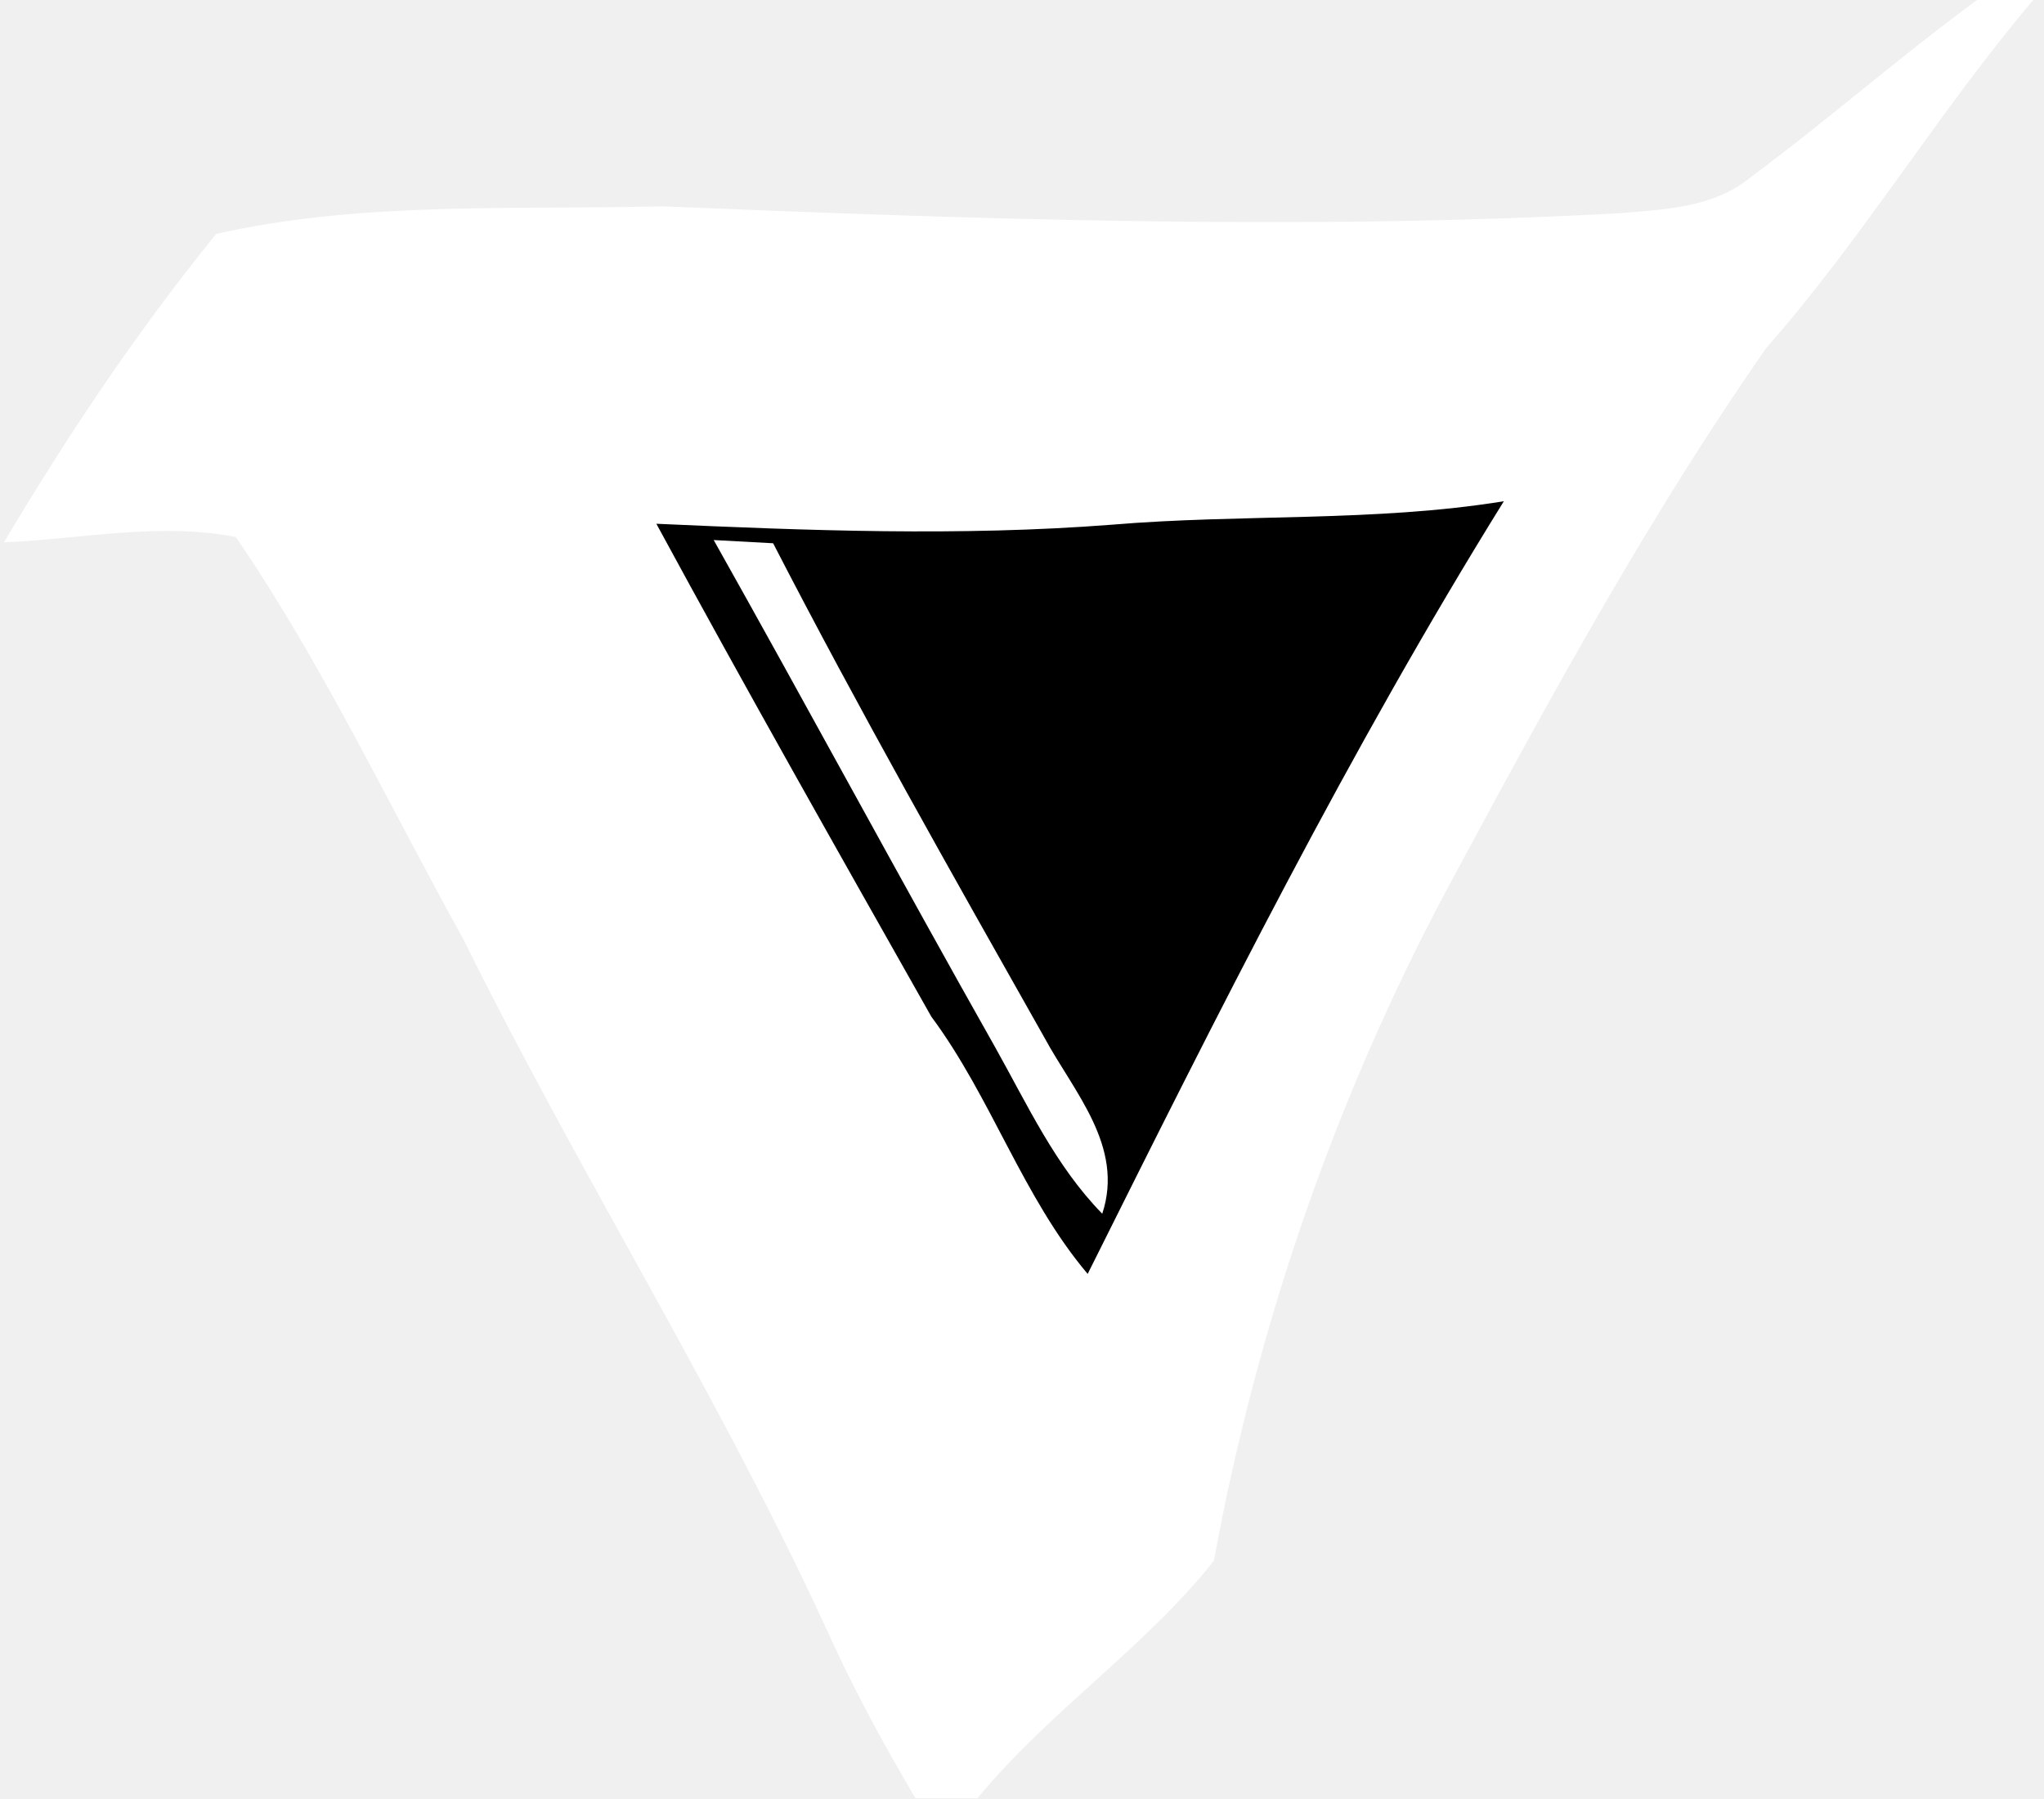
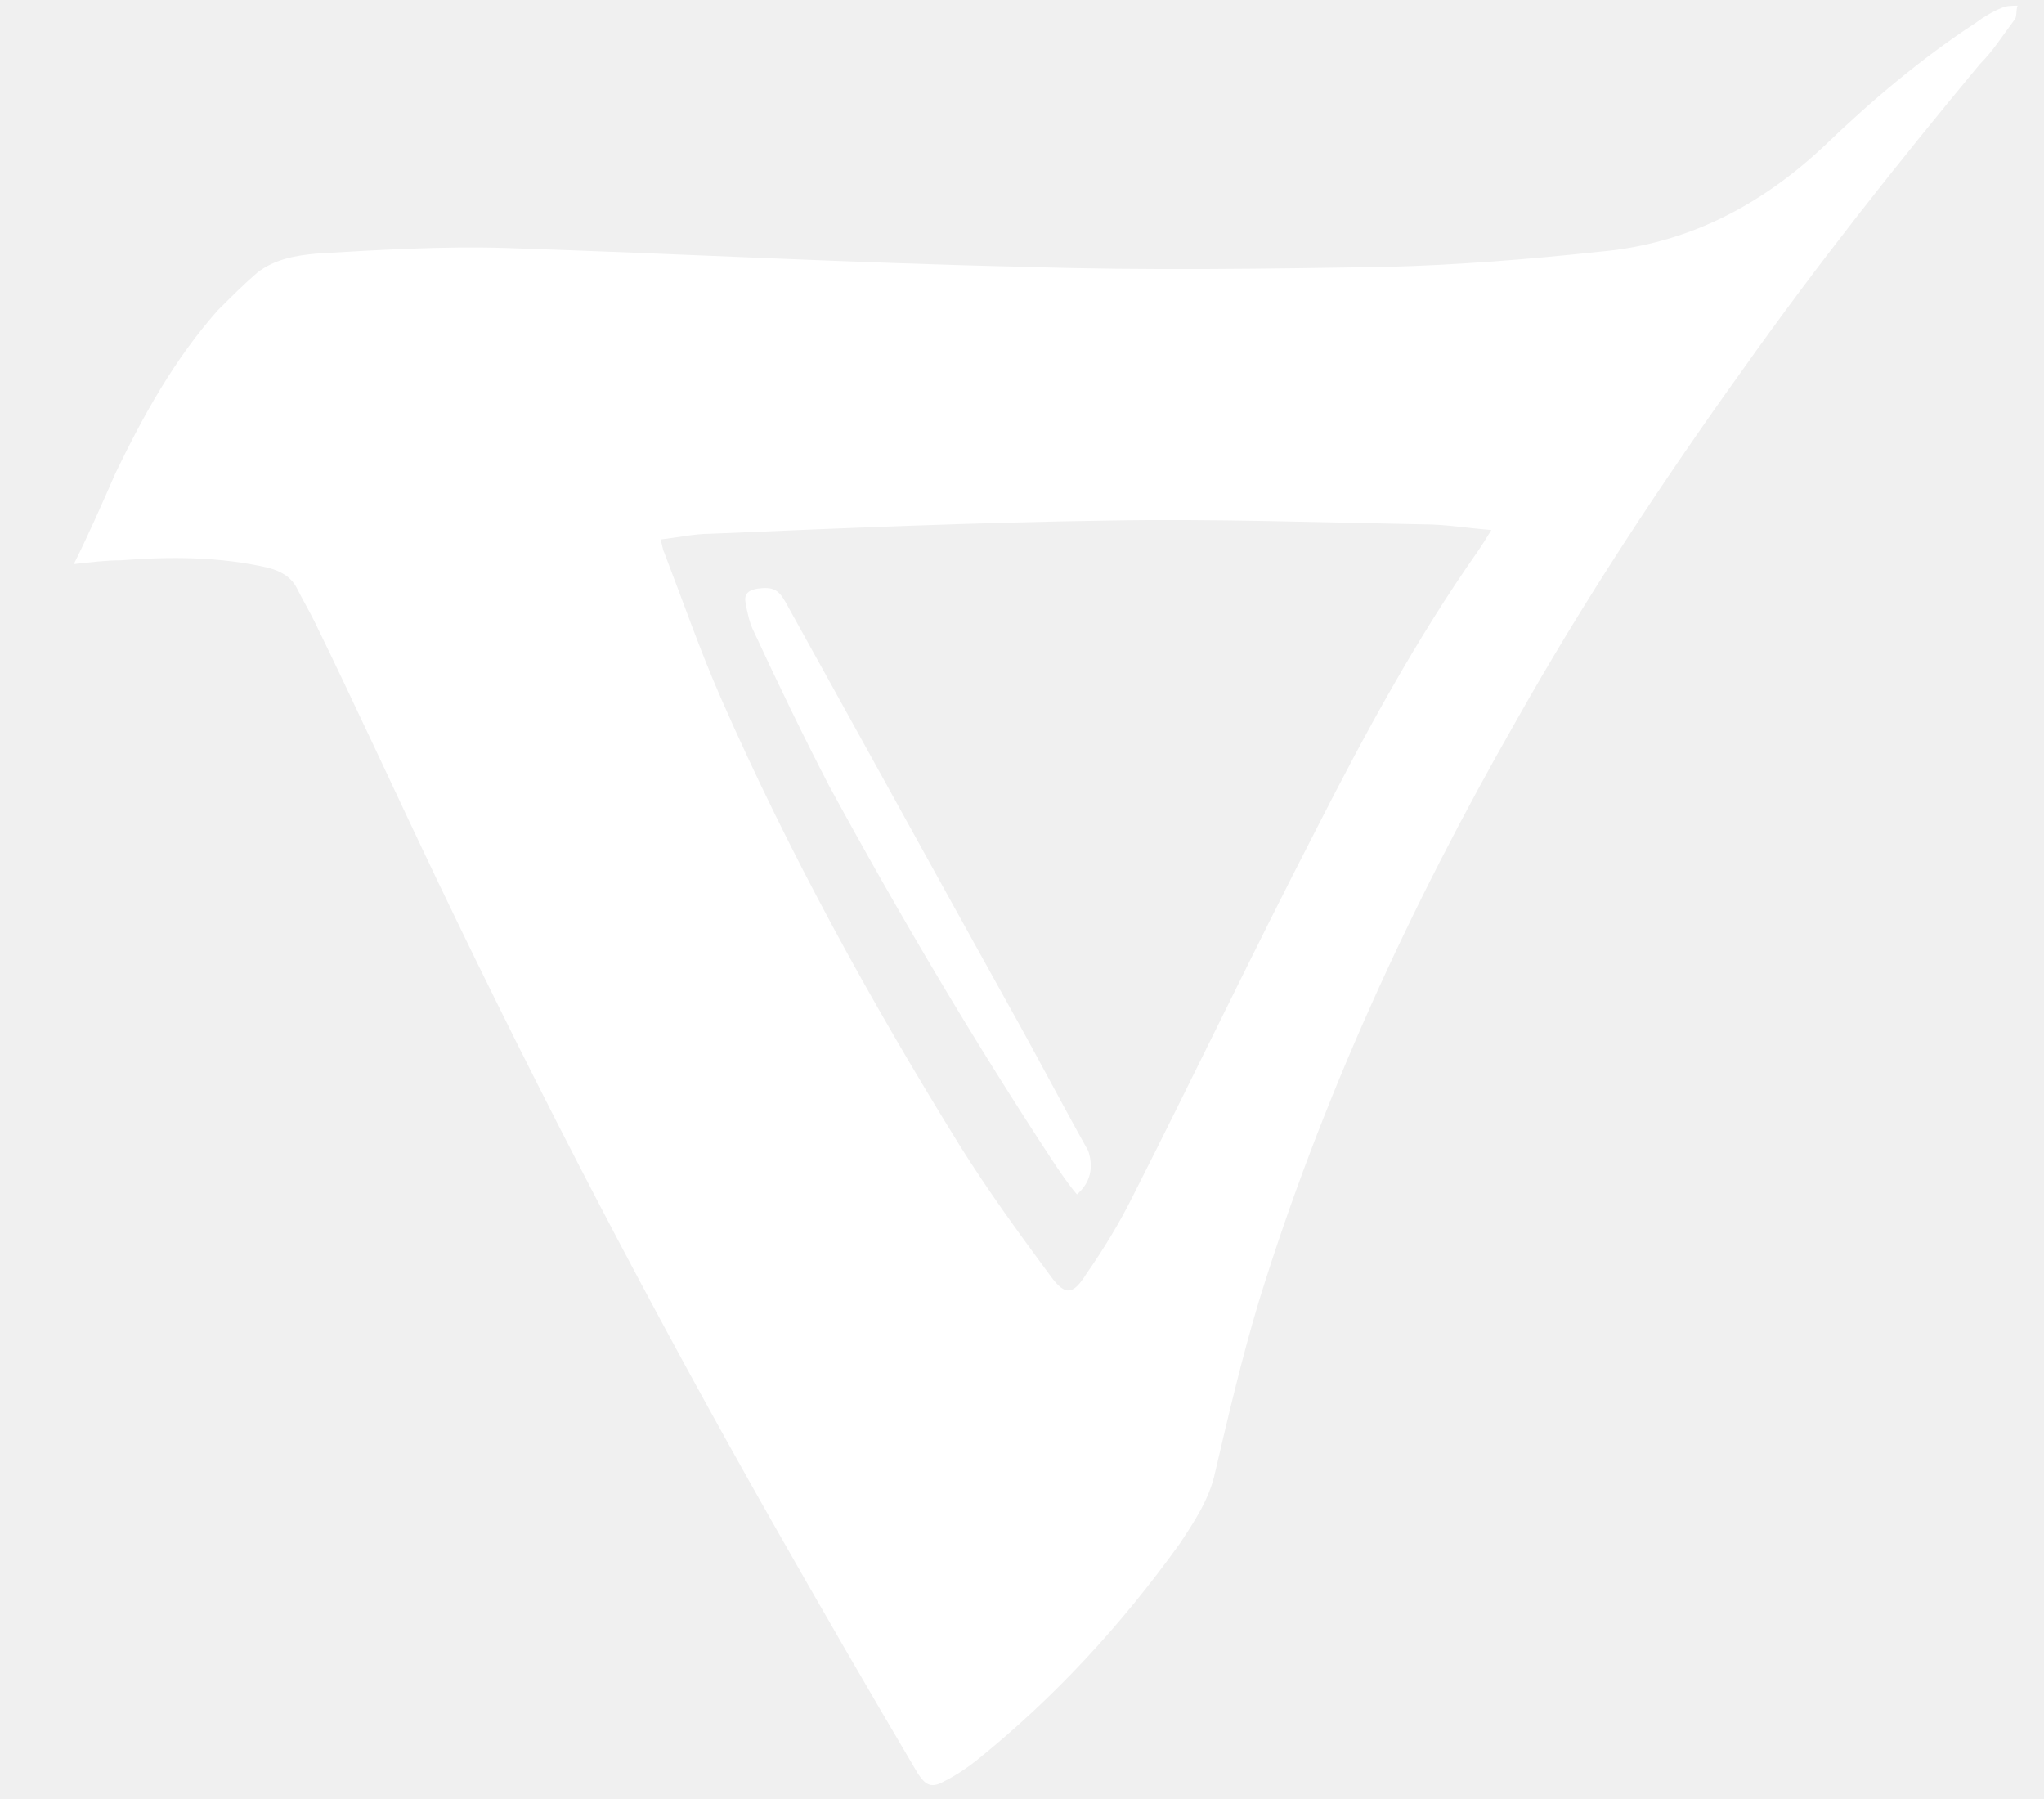
<svg xmlns="http://www.w3.org/2000/svg" width="108pt" height="95pt" viewBox="0 0 108 95" version="1.1">
-   <path fill-opacity="0" d=" M 0.00 0.00 L 104.46 0.00 C 100.36 3.01 96.53 6.38 92.44 9.41 C 90.49 10.99 87.88 11.07 85.49 11.27 C 68.66 12.18 51.80 11.59 34.98 10.90 C 27.15 11.10 19.08 10.62 11.42 12.36 C 7.27 17.47 3.57 22.99 0.21 28.65 C 4.28 28.48 8.42 27.58 12.46 28.37 C 17.05 35.08 20.53 42.51 24.48 49.61 C 30.70 62.20 38.26 74.11 44.06 86.92 C 45.35 89.69 46.82 92.37 48.37 95.00 L 0.00 95.00 L 0.00 0.00 Z" />
-   <path fill="#ffffff" d=" M 104.46 0.00 L 107.43 0.00 C 102.43 5.90 98.44 12.57 93.33 18.38 C 87.21 27.15 82.06 36.56 77.00 45.97 C 70.79 57.33 66.47 69.73 64.14 82.45 C 60.49 87.06 55.41 90.42 51.65 95.00 L 48.37 95.00 C 46.82 92.37 45.35 89.69 44.06 86.92 C 38.26 74.11 30.70 62.20 24.48 49.61 C 20.53 42.51 17.05 35.08 12.46 28.37 C 8.42 27.58 4.28 28.48 0.21 28.65 C 3.57 22.99 7.27 17.47 11.42 12.36 C 19.08 10.62 27.15 11.10 34.98 10.90 C 51.80 11.59 68.66 12.18 85.49 11.27 C 87.88 11.07 90.49 10.99 92.44 9.41 C 96.53 6.38 100.36 3.01 104.46 0.00 Z" />
-   <path fill-opacity="0" d=" M 107.43 0.00 L 108.00 0.00 L 108.00 95.00 L 51.65 95.00 C 55.41 90.42 60.49 87.06 64.14 82.45 C 66.47 69.73 70.79 57.33 77.00 45.97 C 82.06 36.56 87.21 27.15 93.33 18.38 C 98.44 12.57 102.43 5.90 107.43 0.00 Z" />
-   <path fill="#000000" d=" M 58.74 27.72 C 65.64 27.14 72.60 27.59 79.46 26.48 C 71.30 39.62 64.37 53.47 57.47 67.30 C 54.03 63.23 52.39 57.99 49.21 53.71 C 44.32 45.06 39.42 36.41 34.68 27.67 C 42.69 28.03 50.73 28.34 58.74 27.72 Z" />
-   <path fill="#ffffff" d=" M 37.71 28.53 C 38.50 28.57 40.07 28.66 40.85 28.70 C 45.40 37.52 50.29 46.15 55.17 54.79 C 56.73 57.68 59.42 60.56 58.24 64.12 C 55.77 61.60 54.29 58.37 52.59 55.34 C 47.56 46.44 42.72 37.44 37.71 28.53 Z" />
+   <style type="text/css">
+ 	.st0{fill:#FFFFFF;}
+ </style>
+   <g>
+     <path class="st0" d="M3.9,29.8c0.8-1.6,1.5-3.2,2.2-4.8c1.5-3.1,3.1-6,5.4-8.6c0.7-0.7,1.4-1.4,2.1-2c0.9-0.7,2-0.9,3.1-1   c3.3-0.2,6.7-0.4,10-0.3c9.2,0.3,18.4,0.8,27.6,1c6.3,0.2,12.6,0.1,19,0c3.7-0.1,7.5-0.4,11.2-0.8c4.6-0.4,8.5-2.4,11.9-5.6   c2.5-2.4,5.1-4.6,8-6.5c0.4-0.3,0.9-0.6,1.4-0.8c0.2-0.1,0.6-0.1,0.8-0.1c-0.1,0.3,0,0.6-0.2,0.8c-0.6,0.8-1.1,1.6-1.8,2.3   C100.2,8.7,96,14,92.1,19.5c-4.3,6-8.4,12.2-12,18.6c-5.6,9.8-10.3,20-13.6,30.7c-0.9,3-1.6,6-2.3,9c-0.3,1.4-1.1,2.6-1.9,3.8   c-3.1,4.3-6.6,8.1-10.7,11.4c-0.5,0.4-1.1,0.8-1.7,1.1c-0.7,0.4-1,0.2-1.4-0.4c-2.6-4.4-5.2-8.9-7.7-13.3   C34.5,69.3,28.6,58,23.1,46.5c-2.2-4.6-4.3-9.2-6.5-13.7c-0.3-0.6-0.6-1.1-0.9-1.7c-0.3-0.6-0.8-0.9-1.5-1.1   c-2.6-0.6-5.2-0.6-7.8-0.4C5.6,29.6,4.8,29.7,3.9,29.8z M34.9,28.5c0.1,0.3,0.1,0.5,0.2,0.7c1,2.6,1.9,5.2,3,7.7   c3.6,8.2,7.9,16,12.6,23.6c1.5,2.4,3.1,4.6,4.8,6.9c0.8,1.1,1.2,1,1.9-0.1c0.9-1.3,1.7-2.6,2.4-4c3.3-6.5,6.4-13,9.7-19.4   c2.6-5.1,5.3-10.1,8.6-14.8c0.2-0.3,0.4-0.6,0.7-1.1c-1.3-0.1-2.4-0.3-3.6-0.3c-5.5-0.1-11.1-0.3-16.6-0.2c-7,0.1-14,0.4-21.1,0.7   C36.7,28.2,35.8,28.4,34.9,28.5z" />
+     <path class="st0" d="M56.9,63.1c-0.5-0.6-0.9-1.2-1.3-1.8c-4.2-6.4-8.1-13-11.8-19.8c-1.4-2.7-2.7-5.4-4-8.2   c-0.2-0.4-0.3-0.9-0.4-1.4c-0.1-0.5,0.1-0.7,0.6-0.8c0.8-0.1,1.1,0,1.5,0.7c4,7.2,7.9,14.3,11.9,21.5c1.4,2.5,2.7,5,4.1,7.5   C57.8,61.7,57.6,62.5,56.9,63.1z" />
+   </g>
</svg>
